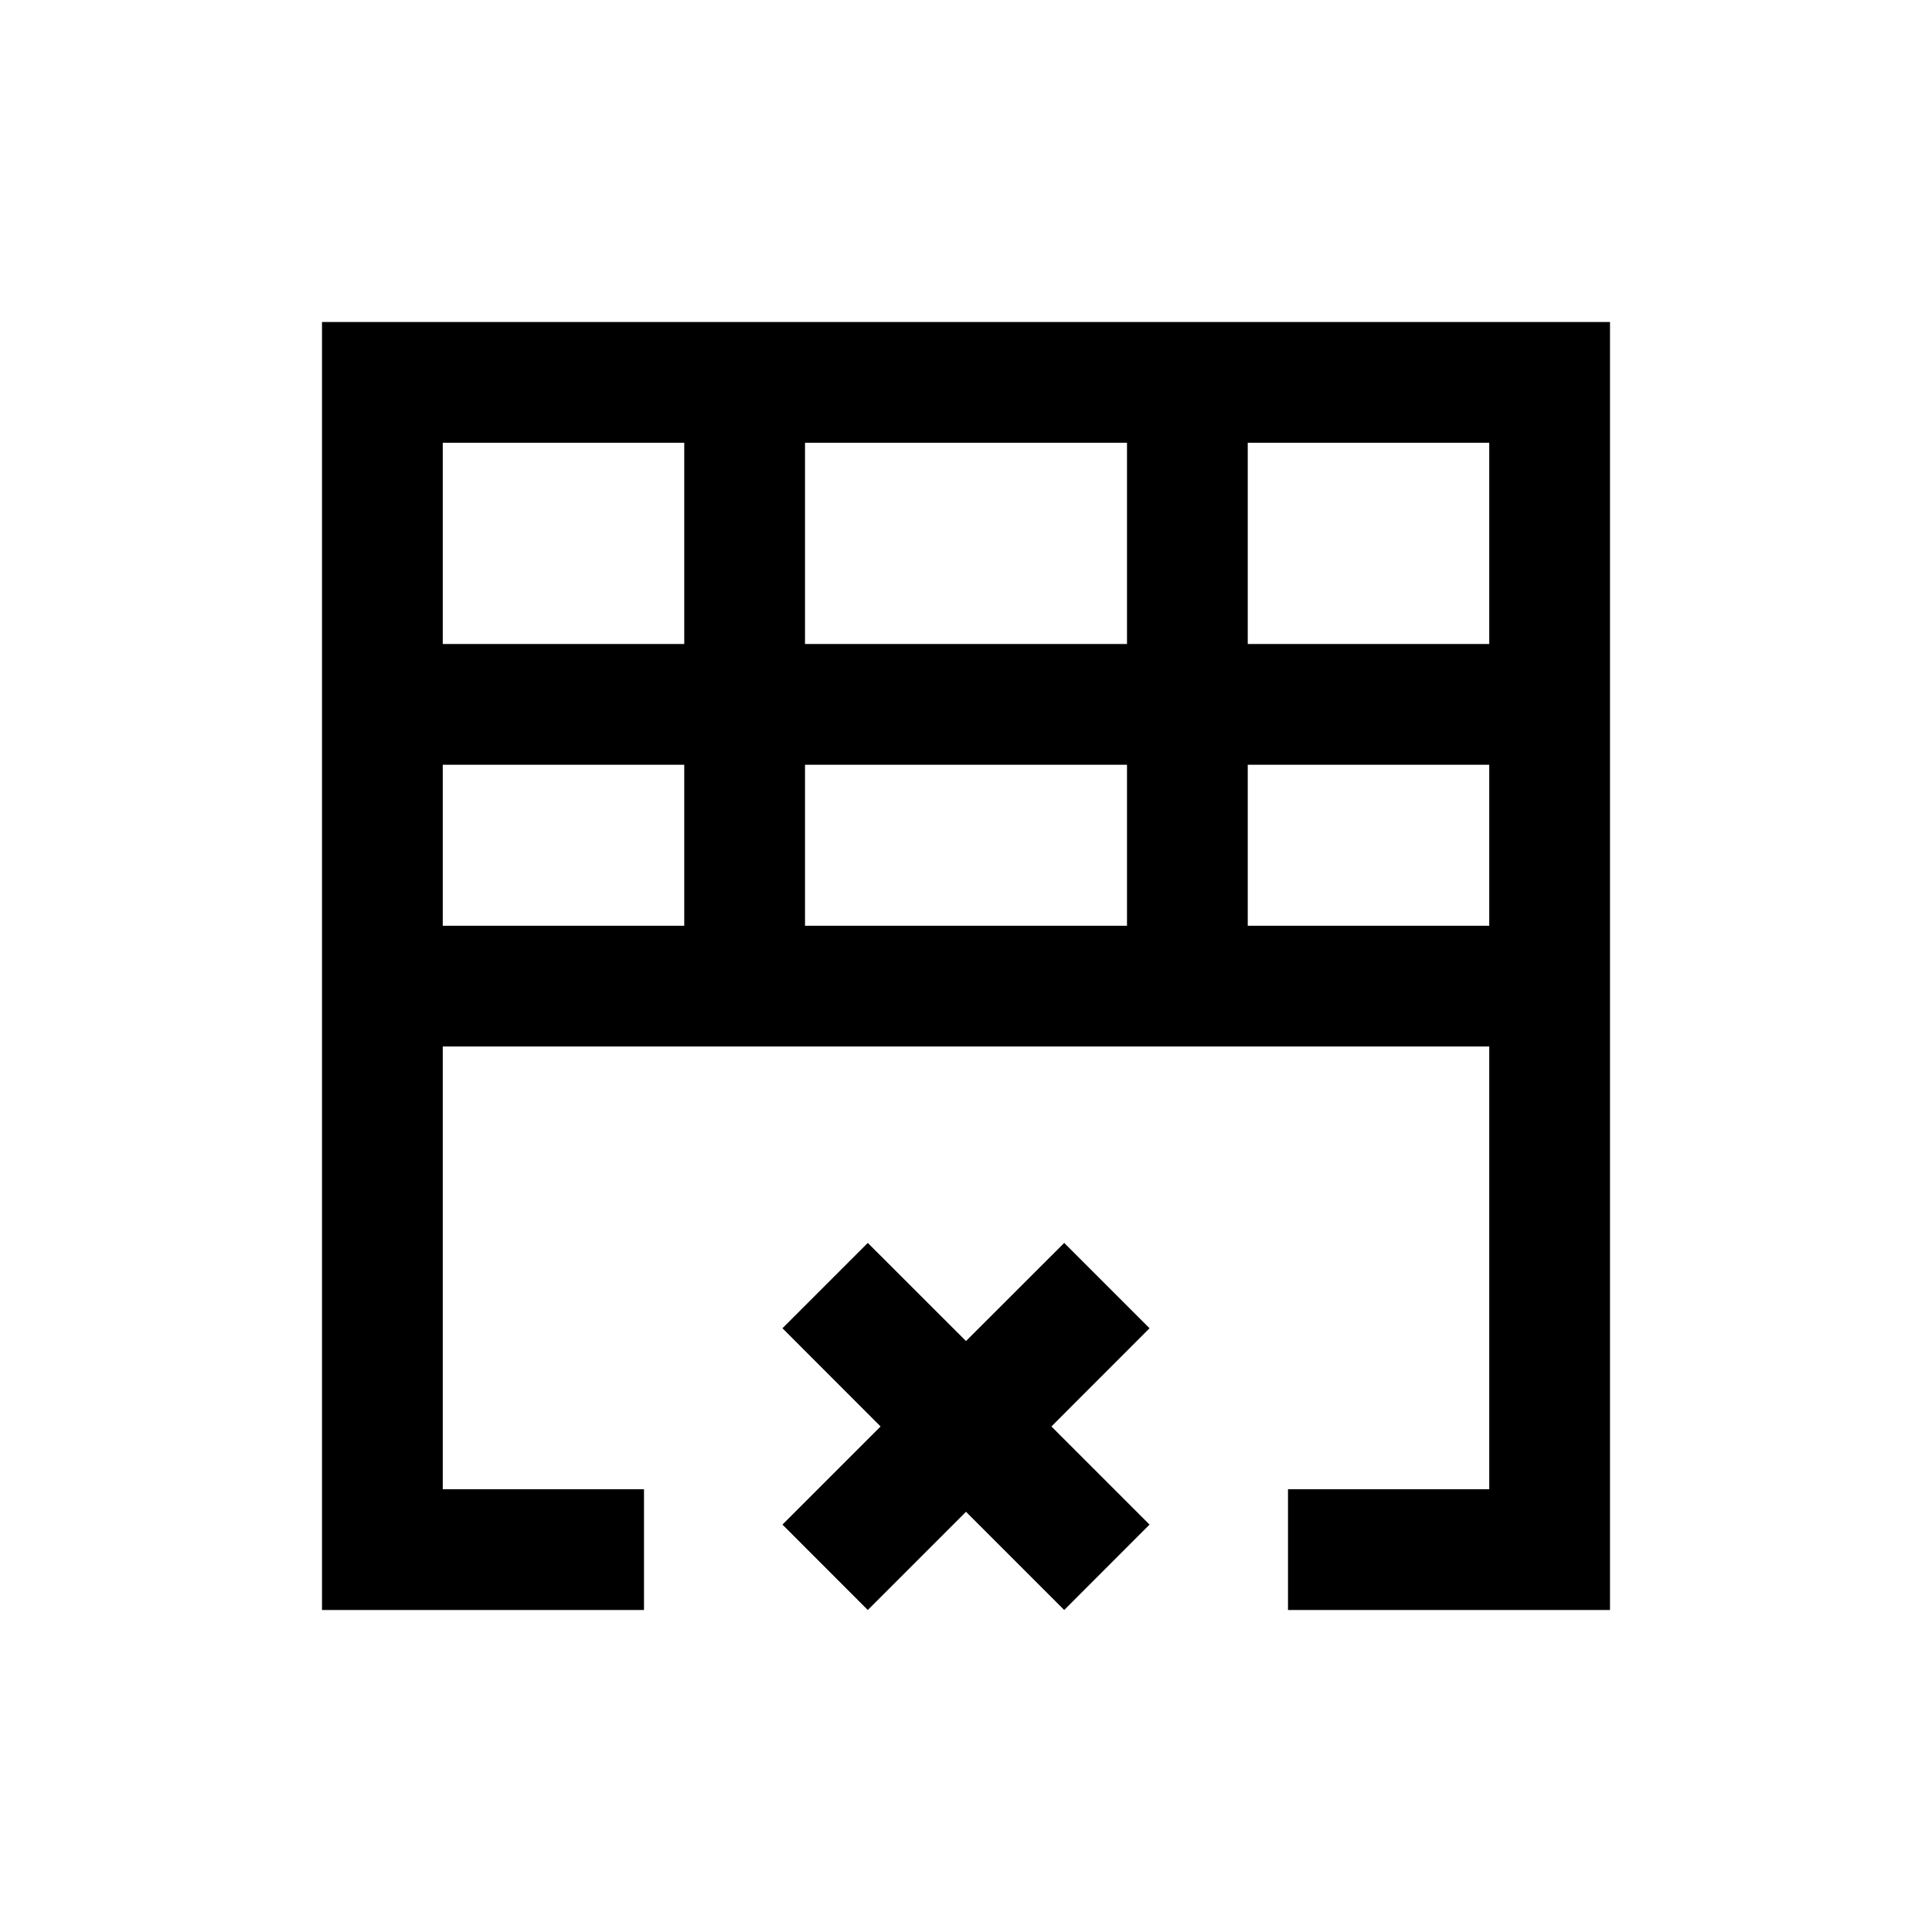
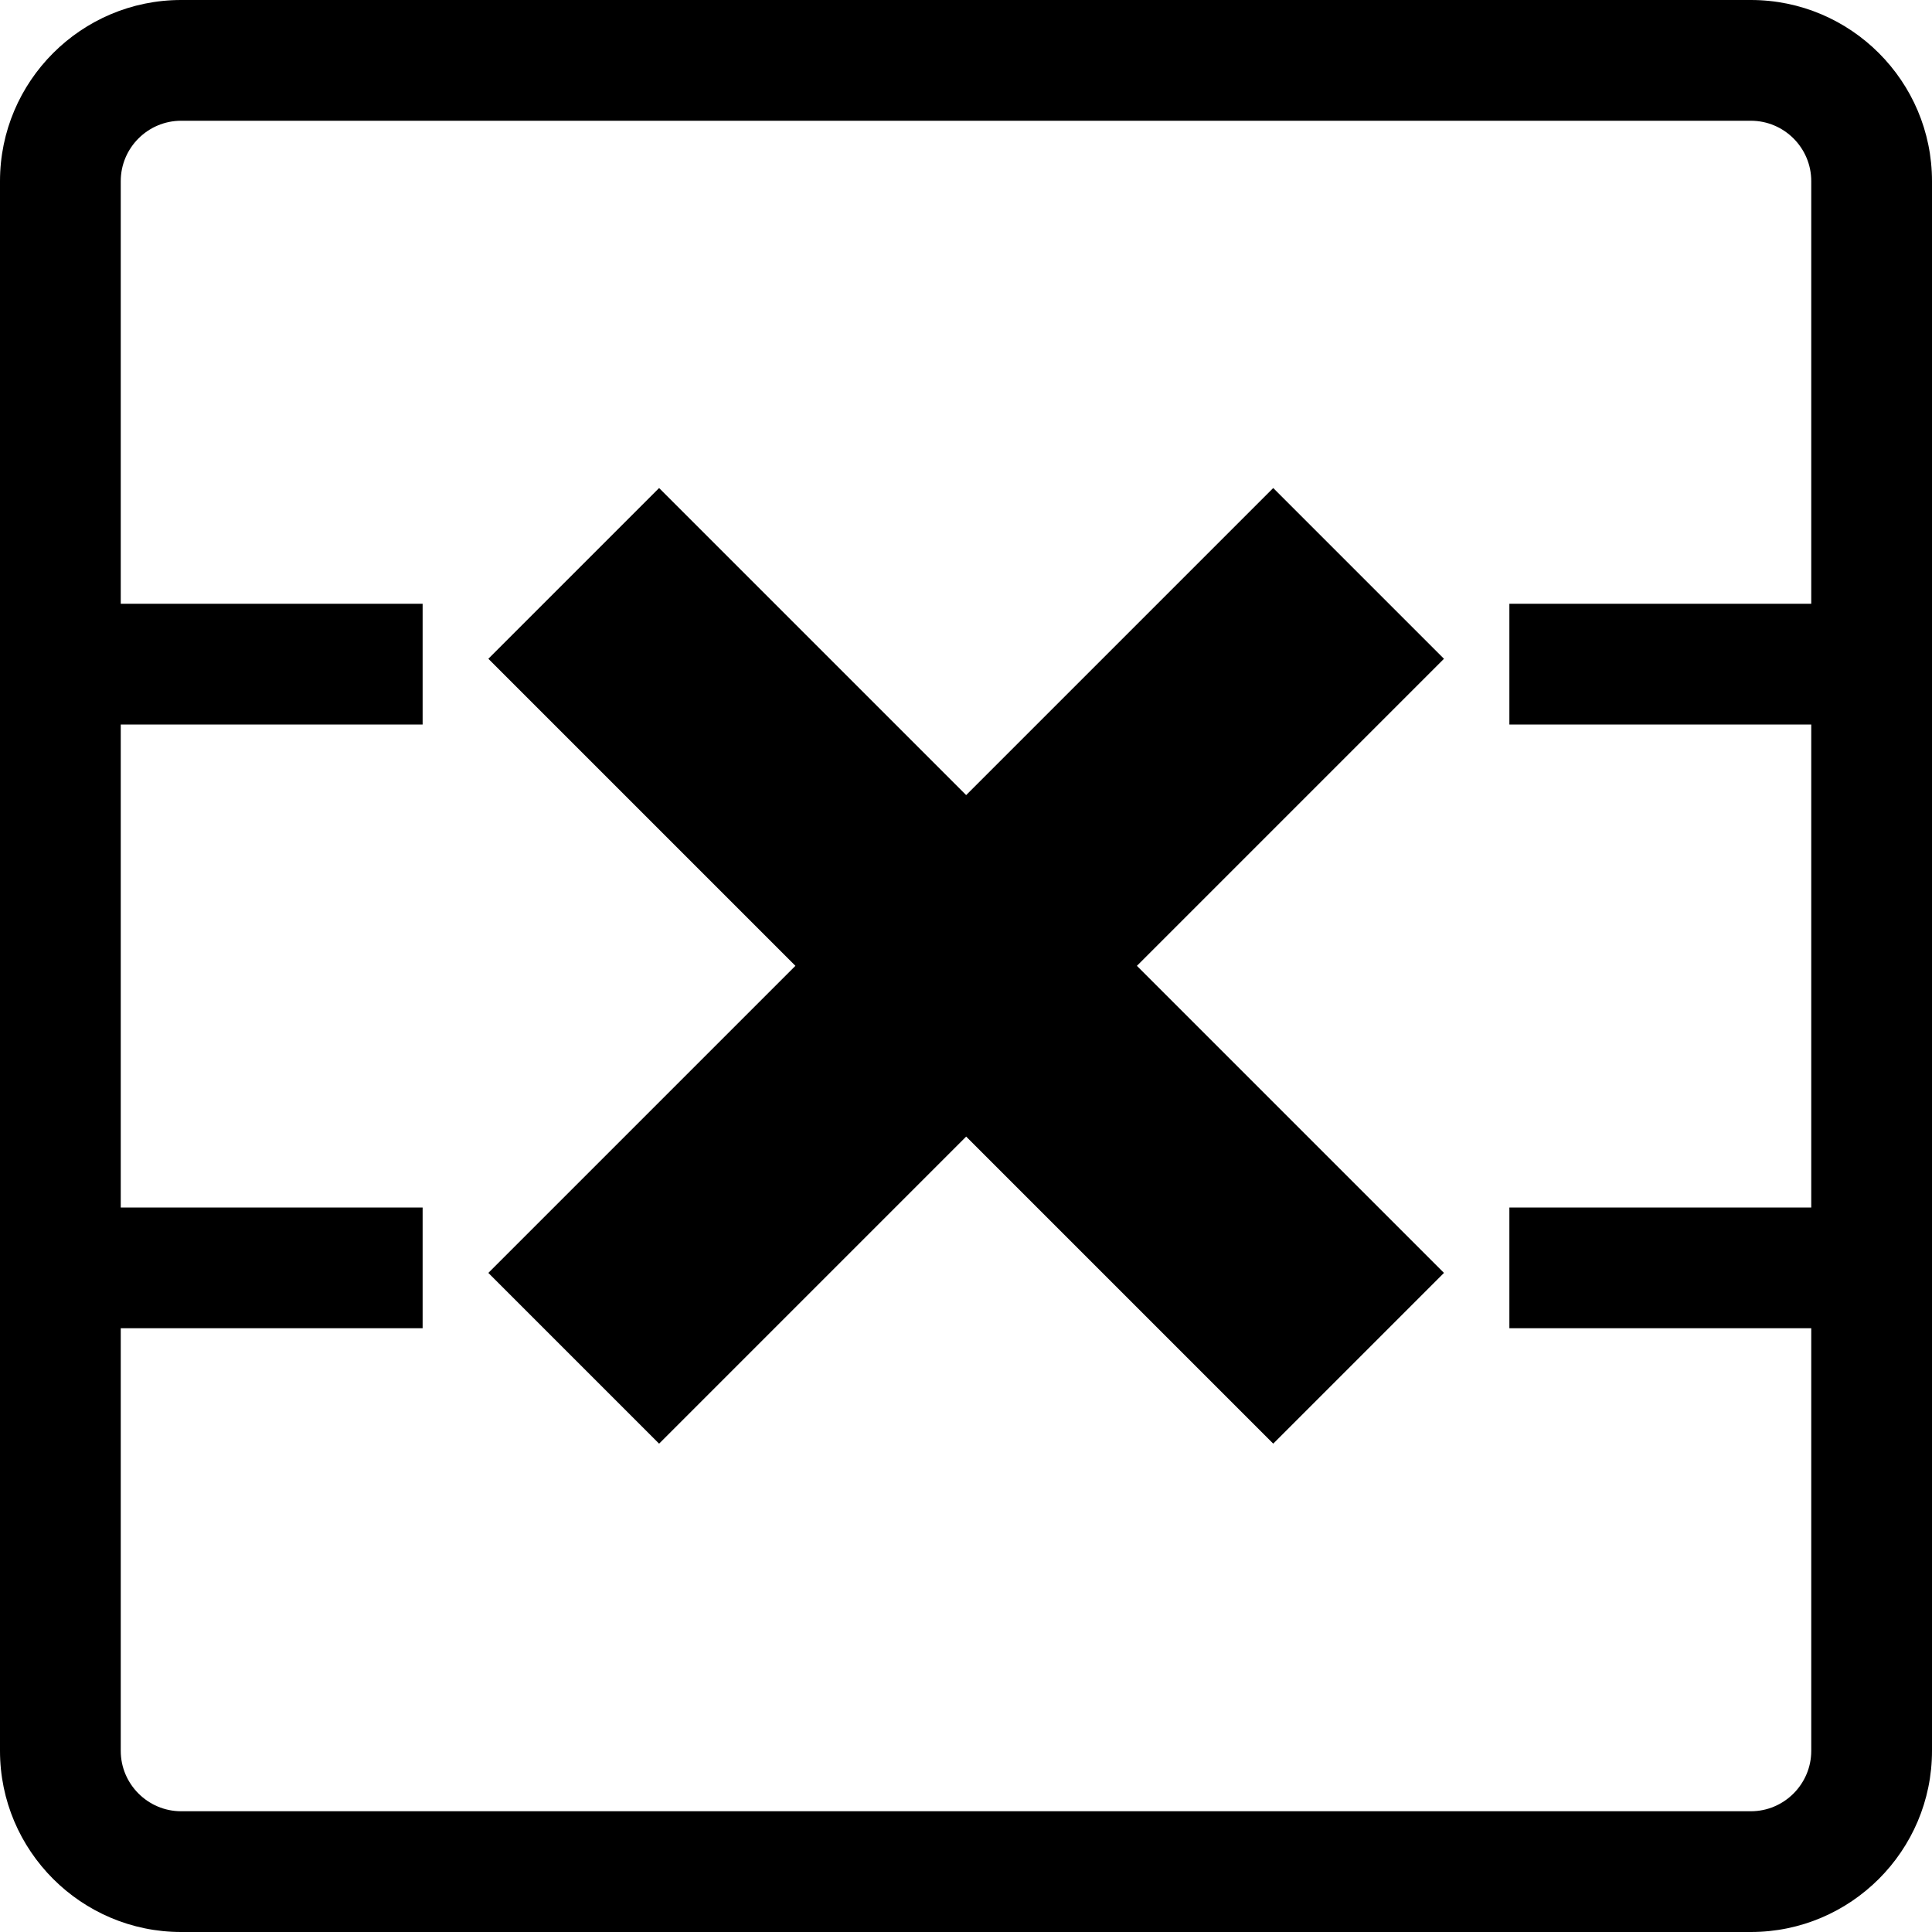
- <svg xmlns="http://www.w3.org/2000/svg" viewBox="0 0 24 24" fill="none">
-   <path fill-rule="evenodd" clip-rule="evenodd" d="M20 4H4V20H8V18.5H5.5V13H18.5V18.5H16V20H20V4ZM5.5 8V5.5H8.5V8H5.5ZM10 8V5.5H14L14 8H10ZM15.5 8L15.5 5.5H18.5V8H15.5ZM15.5 9.5H18.5V11.5H15.5L15.5 9.5ZM8.5 11.5H5.5V9.5H8.5V11.5ZM10 11.5V9.5H14L14 11.5H10Z" fill="currentColor" />
-   <path fill-rule="evenodd" clip-rule="evenodd" d="M12 18.78L13.22 20L14.28 18.939L13.061 17.72L14.28 16.5L13.22 15.44L12 16.659L10.78 15.44L9.72 16.5L10.939 17.72L9.72 18.939L10.78 20L12 18.78Z" fill="currentColor" />
+ <svg xmlns="http://www.w3.org/2000/svg" viewBox="0 0 1920 1920" fill="currentColor">
+   <path d="M180 1800c-33 0-60-27-60-60v-420h300v-120H120V720h300V600H120V180c0-33.12 27-60 60-60h1560c33 0 60 26.88 60 60v420h-300v120h300v480h-300v120h300v420c0 33-27 60-60 60H180Zm1740-60V180c0-99.24-80.76-180-180-180H180C80.76 0 0 80.76 0 180v1560c0 99.24 80.76 180 180 180h1560c99.24 0 180-80.76 180-180ZM485.32 1265 655 1434.68l305.16-305.16 305.16 305.16L1435 1265l-305.16-305.16L1435 654.68 1265.32 485 960.16 790.16 655 485 485.32 654.68l305.16 305.16L485.32 1265Z" fill-rule="evenodd" />
</svg>
